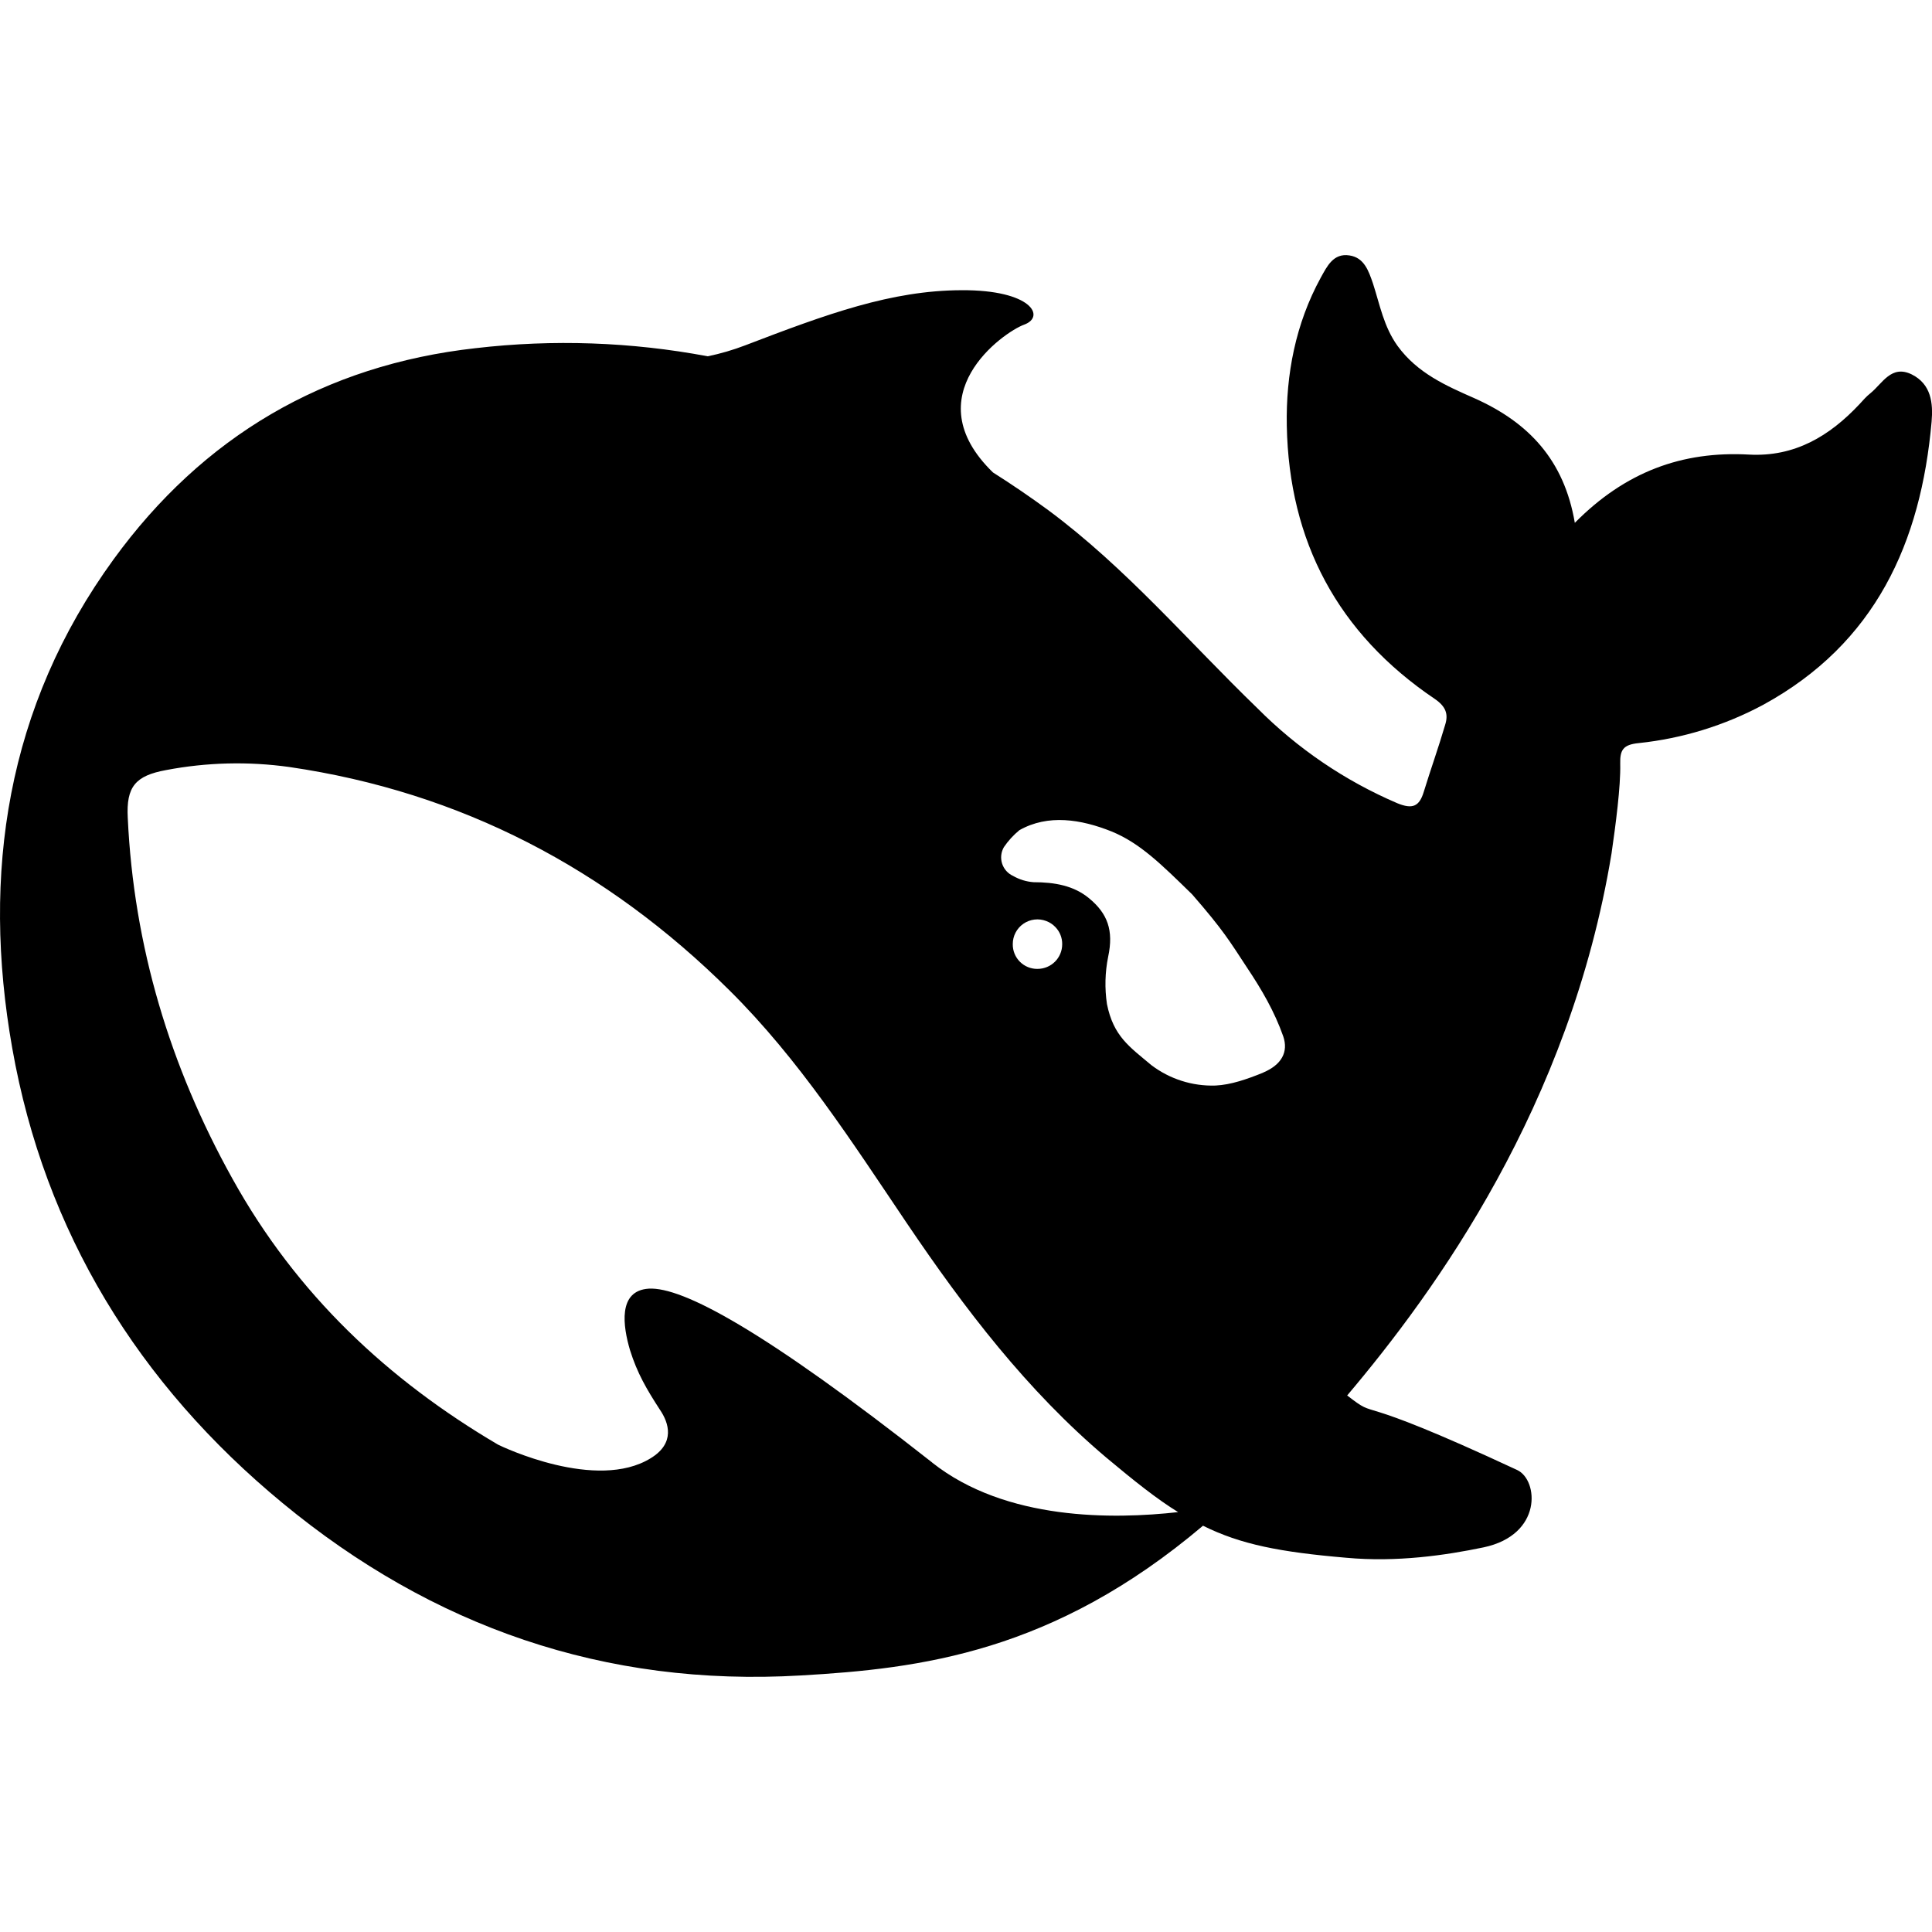
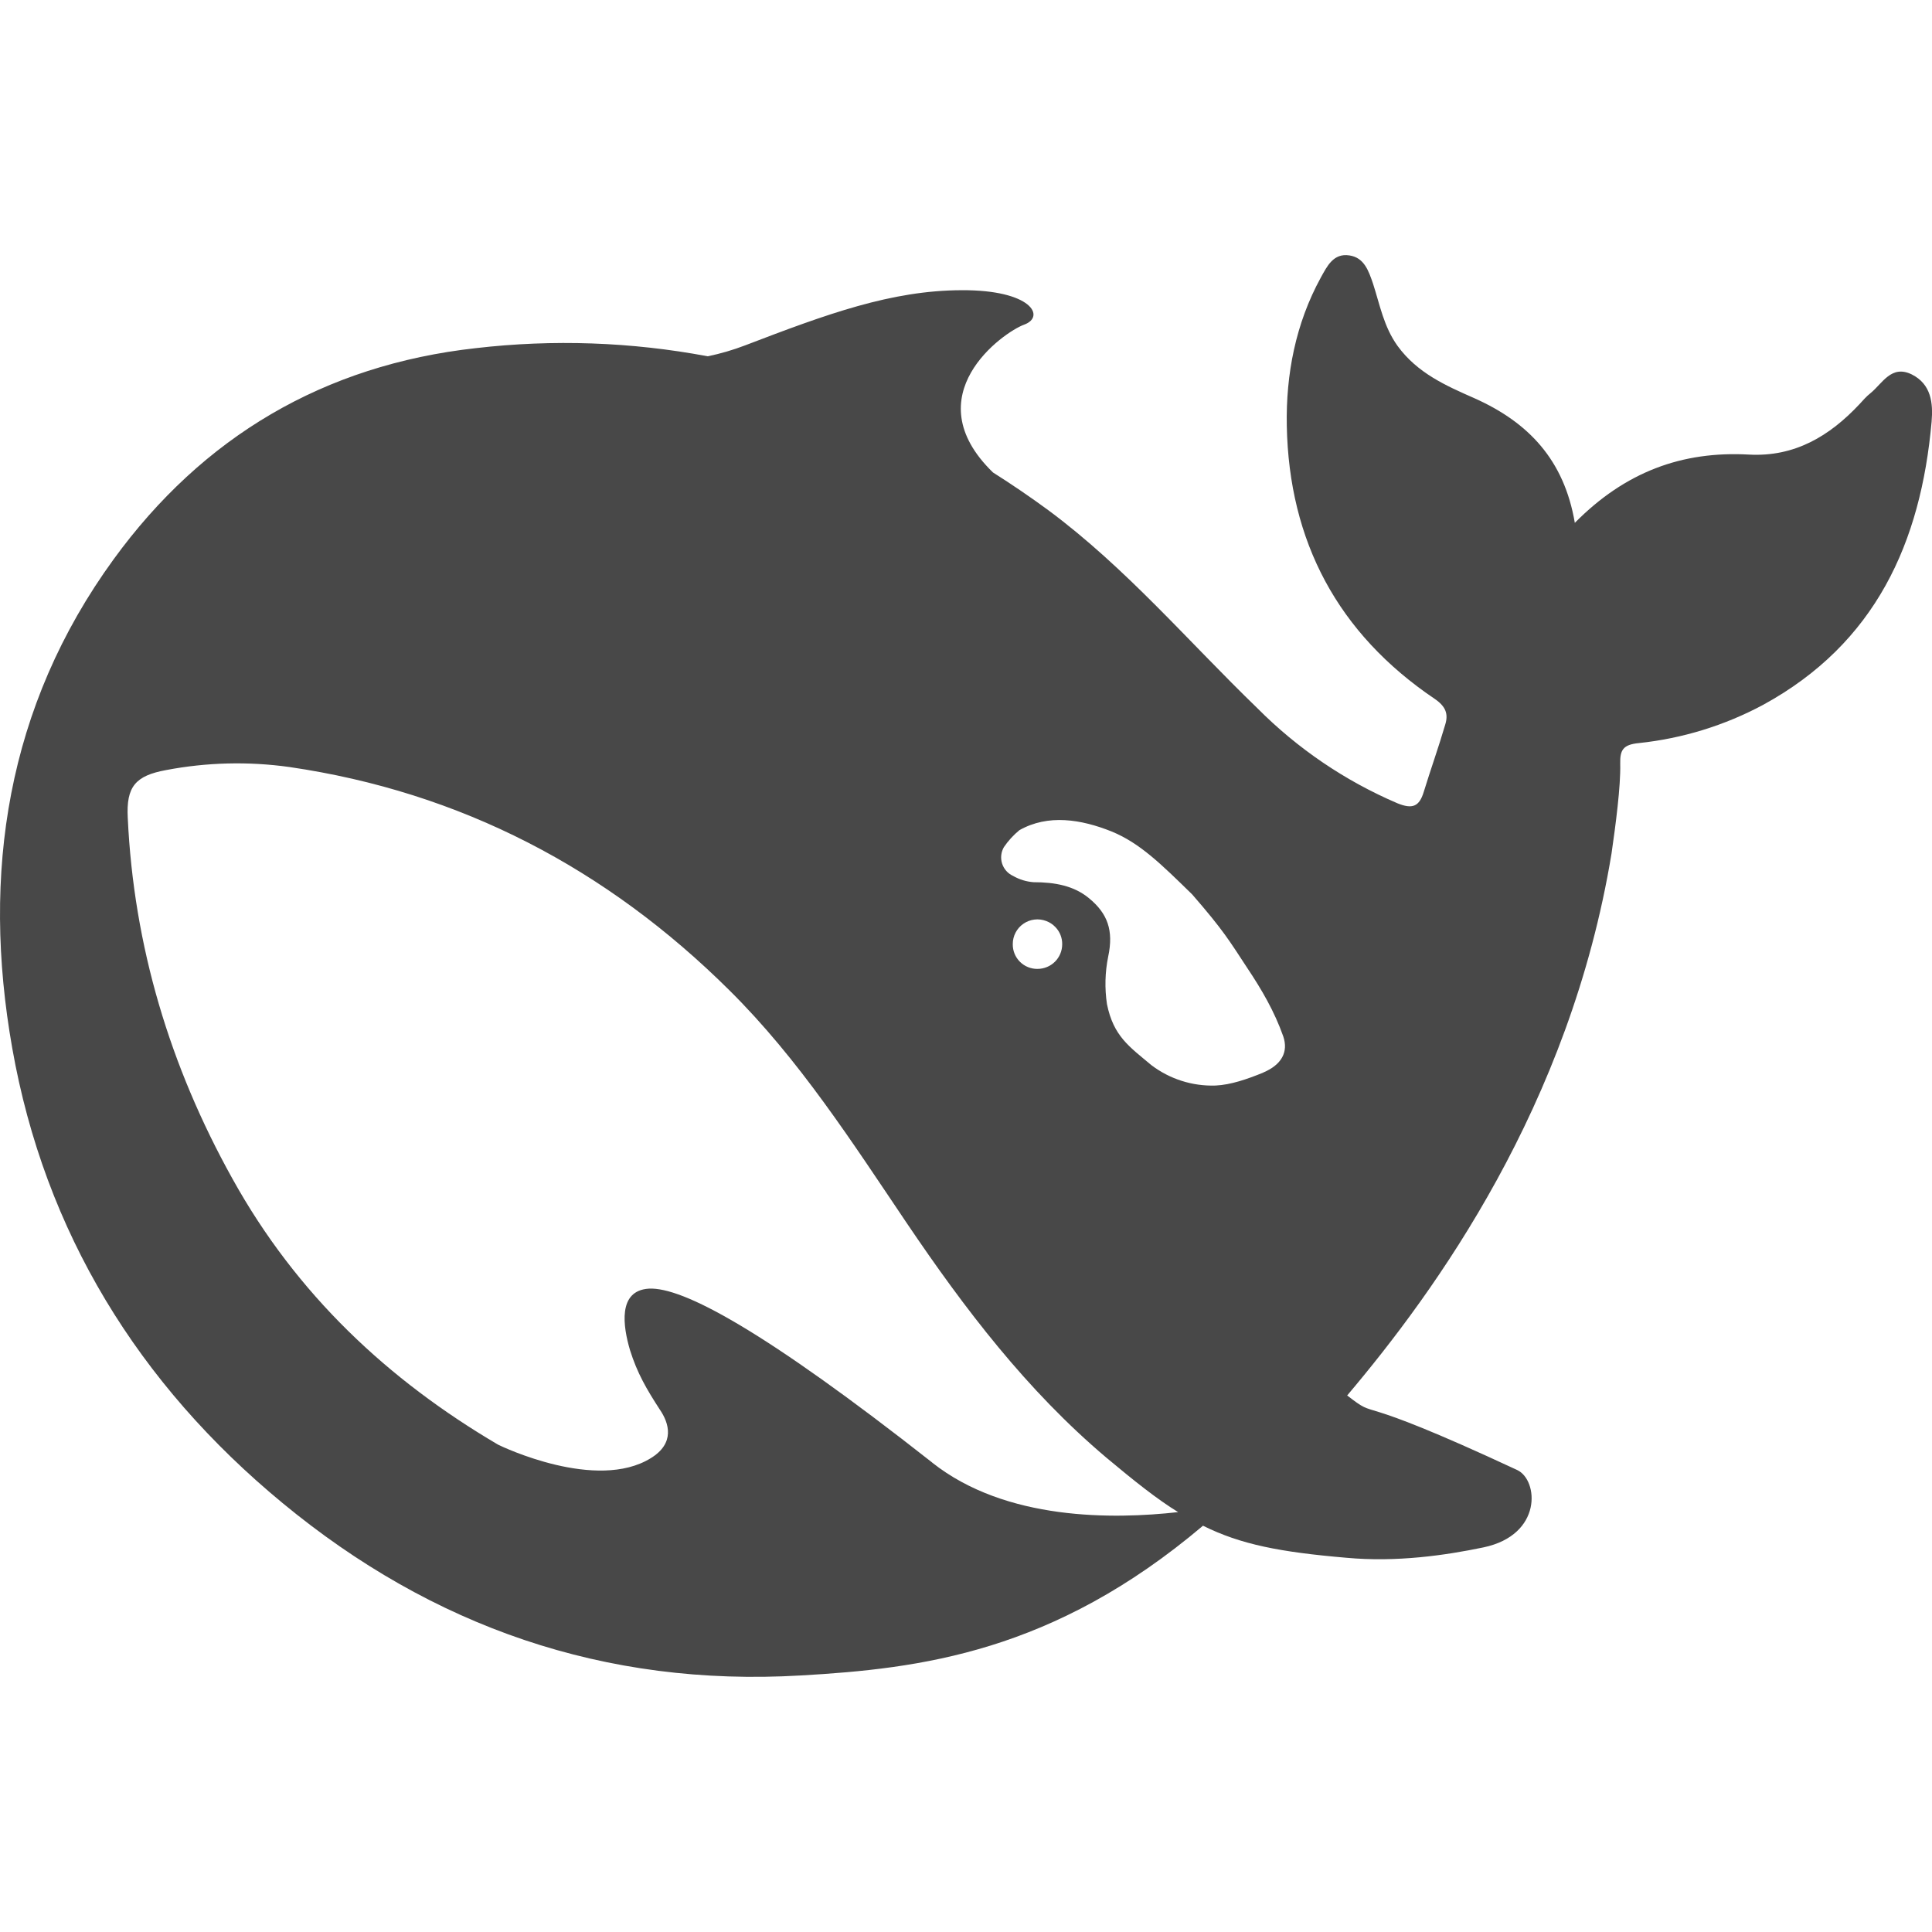
- <svg xmlns="http://www.w3.org/2000/svg" role="img" viewBox="0 0 24 24">
+ <svg xmlns="http://www.w3.org/2000/svg" fill="#484848" role="img" viewBox="0 0 24 24">
  <path d="M23.748 4.651c-.254-.124-.364.113-.512.233-.051.04-.094.09-.137.137-.372.397-.806.657-1.373.626-.829-.046-1.537.214-2.163.848-.133-.782-.575-1.248-1.247-1.548-.352-.155-.708-.311-.955-.65-.172-.24-.219-.509-.305-.774-.055-.16-.11-.323-.293-.35-.2-.031-.278.136-.356.276-.313.572-.434 1.202-.422 1.84.027 1.436.633 2.58 1.838 3.393.137.094.172.187.129.323-.082.28-.18.553-.266.833-.055.179-.137.218-.328.14a5.5 5.5 0 0 1-1.737-1.179c-.857-.828-1.631-1.743-2.597-2.46a12 12 0 0 0-.689-.47c-.985-.957.13-1.743.387-1.836.27-.098.094-.433-.778-.428-.872.003-1.67.295-2.687.685a3 3 0 0 1-.465.136 9.6 9.6 0 0 0-2.883-.101c-1.885.21-3.39 1.1-4.497 2.622C.082 8.776-.231 10.854.152 13.02c.403 2.284 1.568 4.175 3.36 5.653 1.857 1.533 3.997 2.284 6.438 2.14 1.482-.085 3.132-.284 4.994-1.86.47.234.962.328 1.78.398.629.058 1.235-.031 1.705-.129.735-.155.684-.836.418-.961-2.155-1.004-1.682-.595-2.112-.926 1.095-1.295 2.768-3.598 3.284-6.733.05-.346.115-.834.108-1.114-.004-.171.035-.238.23-.257a4.2 4.2 0 0 0 1.545-.475c1.397-.763 1.96-2.016 2.093-3.517.02-.23-.004-.467-.247-.588M11.58 18.168c-2.088-1.642-3.101-2.183-3.52-2.16-.39.024-.32.472-.234.763.09.288.207.487.371.74.114.167.192.416-.113.603-.673.416-1.842-.14-1.897-.168-1.361-.801-2.5-1.86-3.301-3.306-.775-1.393-1.225-2.888-1.299-4.482-.02-.385.094-.522.477-.592a4.7 4.7 0 0 1 1.53-.038c2.131.311 3.946 1.264 5.467 2.774.868.86 1.525 1.887 2.202 2.89.72 1.066 1.494 2.082 2.48 2.915.348.291.626.513.892.677-.802.09-2.14.109-3.055-.615zm1.001-6.44a.306.306 0 0 1 .415-.287.3.3 0 0 1 .113.074.3.3 0 0 1 .086.214c0 .17-.136.307-.308.307a.303.303 0 0 1-.306-.307m3.11 1.596c-.2.081-.4.151-.591.16a1.25 1.25 0 0 1-.798-.254c-.274-.23-.47-.358-.551-.758a1.7 1.7 0 0 1 .015-.588c.07-.327-.007-.537-.238-.727-.188-.156-.426-.199-.689-.199a.6.6 0 0 1-.254-.078.253.253 0 0 1-.114-.358 1 1 0 0 1 .192-.21c.356-.202.767-.136 1.146.016.352.144.618.408 1.001.782.392.451.462.576.685.915.176.264.336.536.446.848.066.194-.02.353-.25.45" />
</svg>
